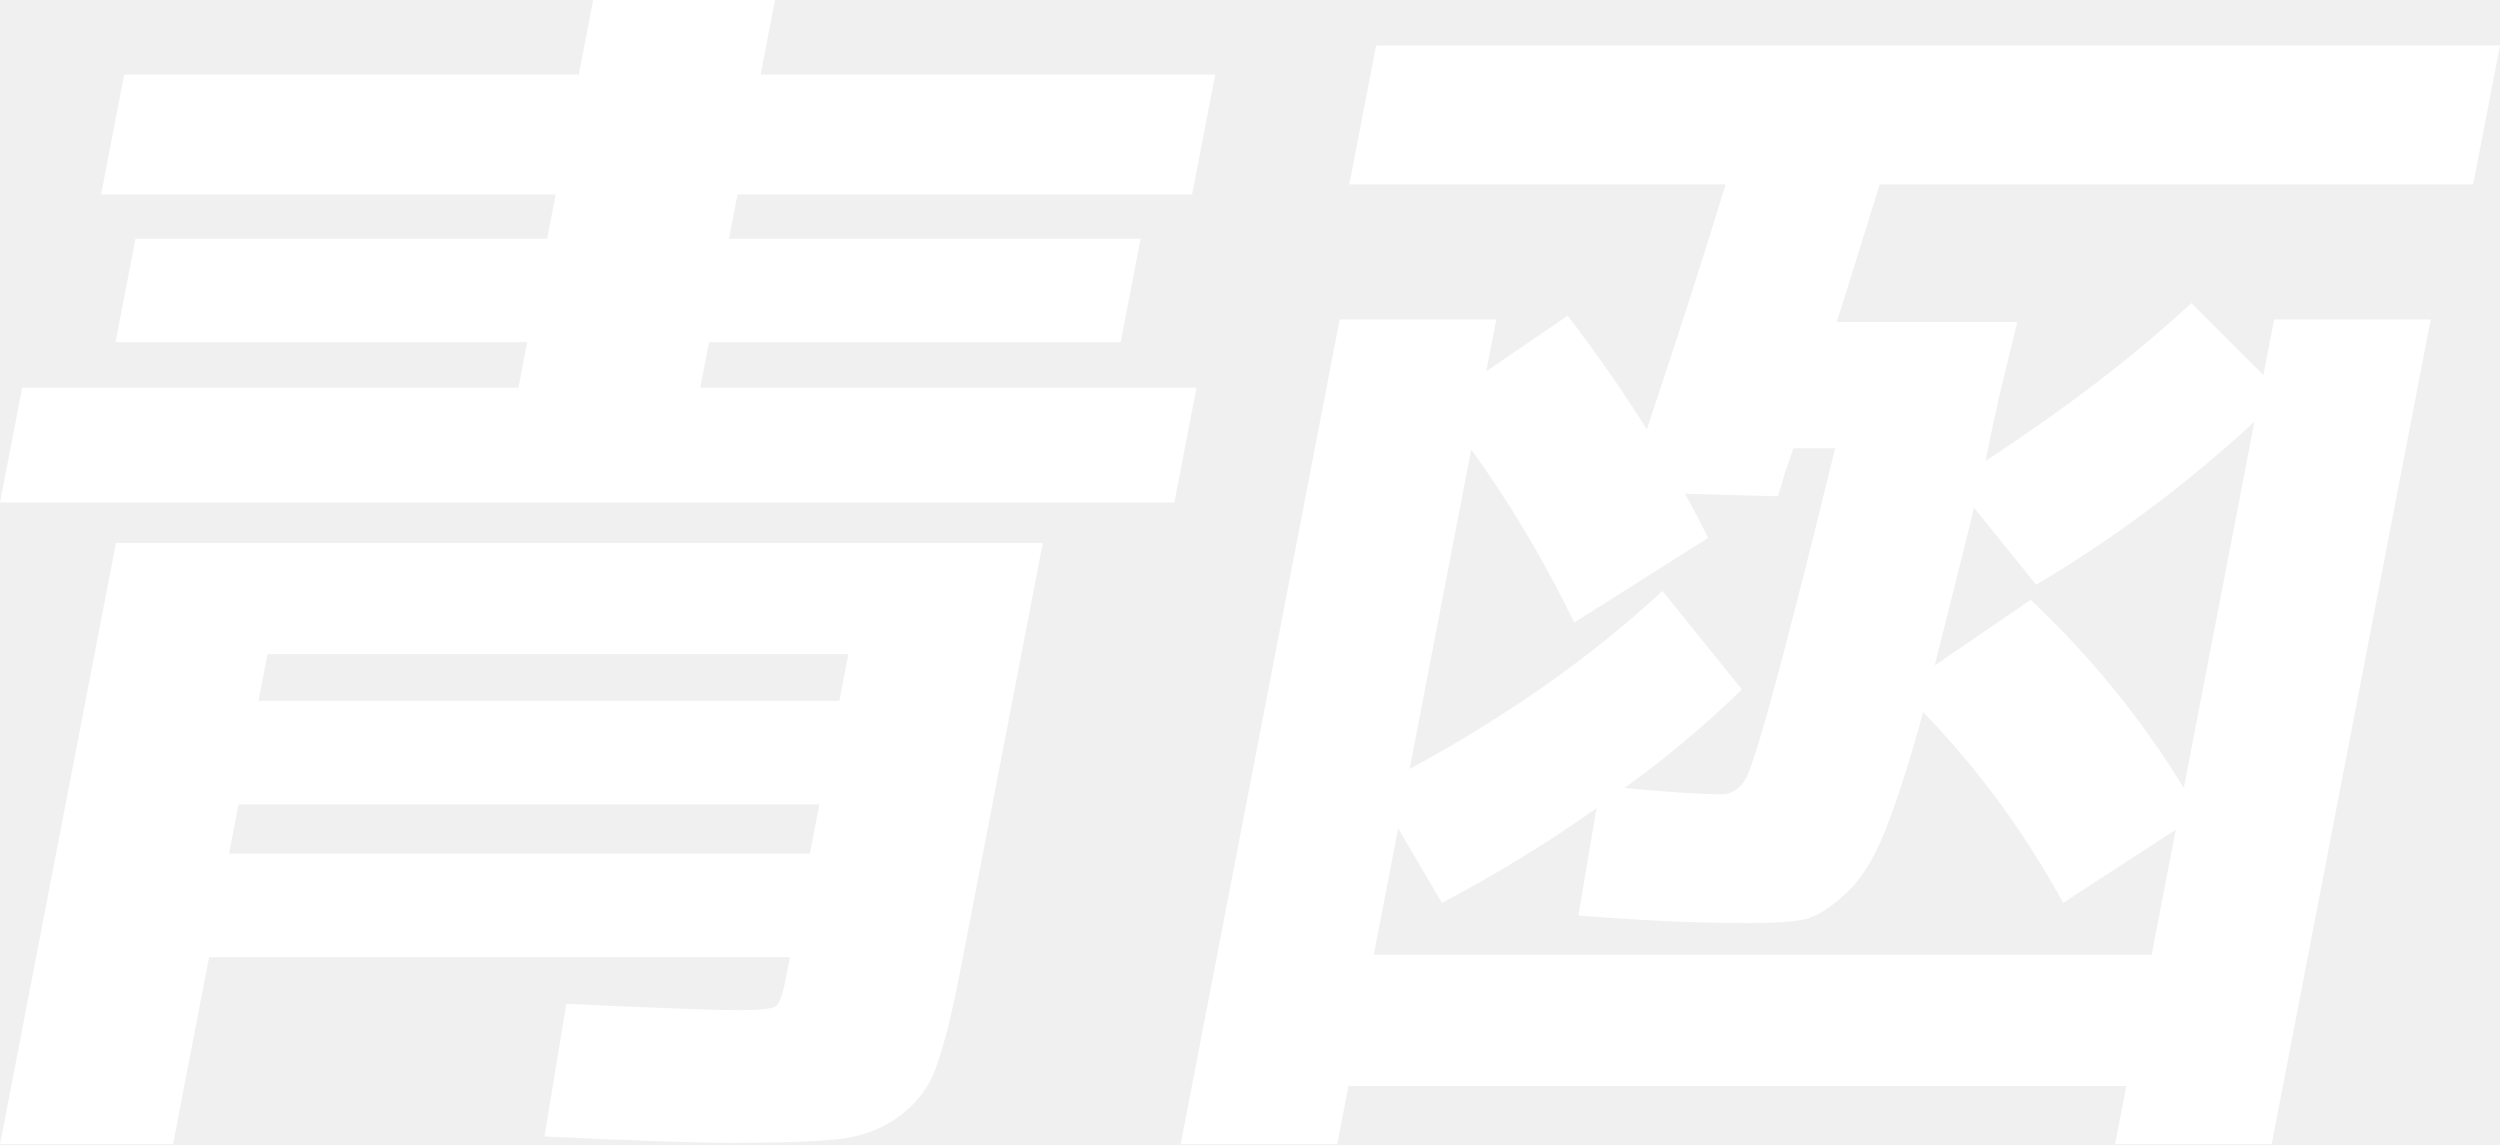
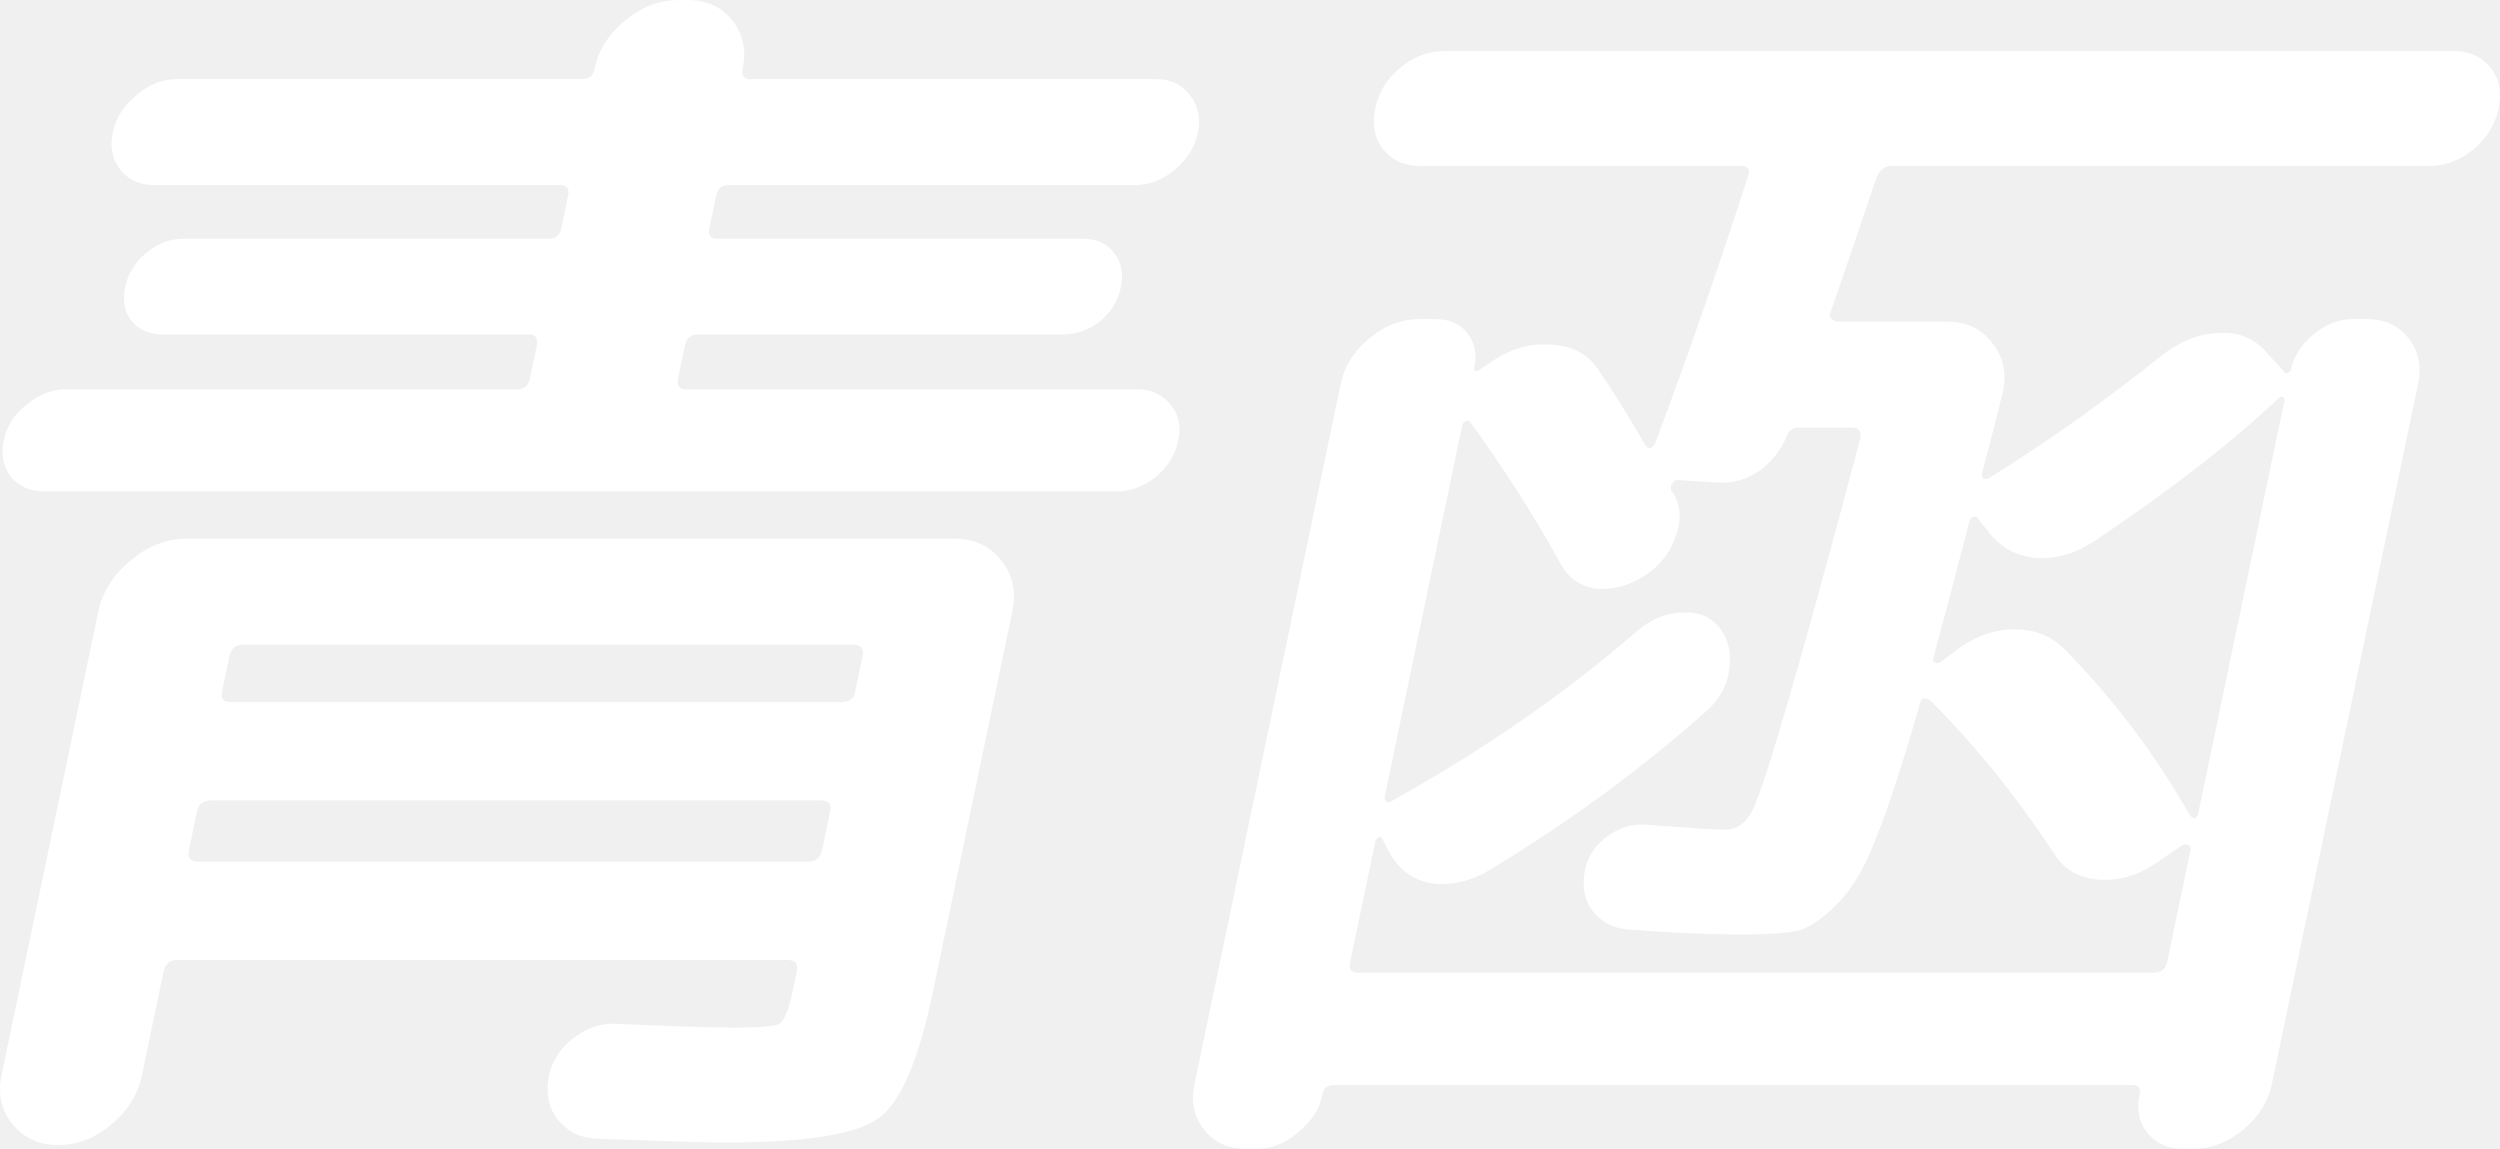
- <svg xmlns="http://www.w3.org/2000/svg" width="111.65mm" height="51.093mm" viewBox="0 0 111.65 51.093" version="1.1" id="svg1">
+ <svg xmlns="http://www.w3.org/2000/svg" width="108.805mm" height="50.003mm" viewBox="0 0 108.805 50.003" version="1.1" id="svg1">
  <defs id="defs1">
    <rect x="168.718" y="285.052" width="168.718" height="237.43" id="rect1" />
  </defs>
-   <g id="layer1" transform="translate(-57.50265,-74.87735)">
-     <path style="font-style:italic;font-weight:bold;font-size:18.667px;line-height:0.5;font-family:'M PLUS 1p';-inkscape-font-specification:'M PLUS 1p Bold';white-space:pre;fill:#ffffff;fill-opacity:1;stroke-width:57.092;stroke-linecap:round;stroke-linejoin:round" d="m 68.156,110.801 -0.424,2.199 h 25.941 l 0.424,-2.199 z m 0.892,-4.624 h 25.941 l 0.402,-2.087 H 69.45 Z M 88.776,92.19 h 22.163 l -0.99,5.132 H 57.503 l 0.99,-5.132 h 22.163 l 0.391,-2.03 h -18.385 l 0.892,-4.624 h 18.385 l 0.381,-1.974 H 62.017 l 1.033,-5.357 h 20.302 l 0.642,-3.327 H 92.115 l -0.642,3.327 h 20.302 l -1.033,5.357 H 90.44 l -0.381,1.974 H 108.444 l -0.892,4.624 H 89.168 Z M 62.681,99.127 h 41.393 l -3.654,18.949 q -0.565,2.933 -1.052,4.286 -0.441,1.41 -1.63,2.312 -1.189,0.902 -2.744,1.072 -1.499,0.169 -4.77,0.169 -2.425,0 -8.405,-0.282 l 0.973,-5.921 q 6.262,0.282 7.672,0.282 1.41,0 1.668,-0.169 0.258,-0.169 0.465,-1.241 l 0.185,-0.959 H 66.841 l -1.609,8.346 h -7.726 z m 60.526,-4.173 -2.751,14.268 q 6.55,-3.553 11.29,-7.952 l 3.551,4.399 q -2.565,2.481 -5.247,4.399 2.935,0.282 4.344,0.282 0.677,0 1.1,-0.733 0.756,-1.579 3.966,-14.719 h -1.861 q -0.122,0.338 -0.376,1.071 -0.198,0.733 -0.319,1.072 l -4.151,-0.113 q 0.628,1.128 1.029,1.974 l -5.973,3.778 q -2.061,-4.23 -4.601,-7.726 z m 31.466,16.975 -5.029,3.271 q -2.629,-4.794 -6.253,-8.516 -0.934,3.384 -1.699,5.301 -0.764,1.917 -1.784,2.82 -0.964,0.902 -1.797,1.128 -0.822,0.169 -2.458,0.169 -3.496,0 -7.661,-0.338 l 0.812,-4.793 q -3.266,2.312 -6.906,4.23 l -1.953,-3.327 -1.087,5.639 h 34.739 z m 3.512,-18.215 q -4.594,4.23 -9.749,7.275 l -2.777,-3.44 q -0.098,0.508 -1.754,7.049 l 4.287,-2.933 q 4.009,3.778 6.839,8.403 z m -40.421,-10.602 1.196,-6.203 h 50.191 l -1.196,6.203 h -26.505 q -1.345,4.342 -1.918,6.147 h 8.064 q -0.296,1.241 -0.811,3.327 -0.459,2.087 -0.611,2.876 5.355,-3.496 9.198,-7.049 l 3.215,3.214 0.478,-2.481 h 6.993 l -7.101,36.826 h -6.993 l 0.5,-2.594 h -34.739 l -0.5,2.594 h -6.993 l 7.101,-36.826 h 6.993 l -0.446,2.312 3.637,-2.481 q 1.981,2.594 3.533,5.076 2.131,-6.373 3.52,-10.941 z" id="text1" aria-label="青函" />
+   <g id="layer1" transform="translate(-58.87025,-74.7198)">
+     <path style="font-weight:bold;font-size:55.559px;line-height:0.5;font-family:'Rounded Mplus 1c';-inkscape-font-specification:'Rounded Mplus 1c Medium';letter-spacing:0px;fill:#ffffff;stroke-width:56.246;stroke-linecap:round;stroke-linejoin:round" d="m 80.861,96.11 q -0.889,0 -1.556,-0.611 -0.667,-0.667 -0.667,-1.611 0,-0.944 0.667,-1.556 0.667,-0.667 1.556,-0.667 h 19.668 q 0.444,0 0.444,-0.5 v -1.389 q 0,-0.5 -0.444,-0.5 H 84.639 q -0.889,0 -1.5,-0.556 -0.611,-0.611 -0.611,-1.5 0,-0.889 0.611,-1.5 0.611,-0.611 1.5,-0.611 h 15.89 q 0.444,0 0.444,-0.444 v -1.445 q 0,-0.444 -0.444,-0.444 H 82.862 q -0.944,0 -1.611,-0.667 -0.667,-0.667 -0.667,-1.611 0,-0.944 0.667,-1.611 0.667,-0.722 1.611,-0.722 h 17.668 q 0.444,0 0.444,-0.444 0,-1.222 0.889,-2.111 0.889,-0.889 2.167,-0.889 h 0.333 q 1.278,0 2.167,0.889 0.889,0.889 0.889,2.111 0,0.444 0.444,0.444 h 17.668 q 0.944,0 1.611,0.722 0.667,0.667 0.667,1.611 0,0.944 -0.667,1.611 -0.667,0.667 -1.611,0.667 h -17.668 q -0.444,0 -0.444,0.444 v 1.445 q 0,0.444 0.444,0.444 h 15.89 q 0.889,0 1.5,0.611 0.611,0.611 0.611,1.5 0,0.889 -0.611,1.5 -0.611,0.556 -1.5,0.556 h -15.89 q -0.444,0 -0.444,0.5 v 1.389 q 0,0.5 0.444,0.5 h 19.668 q 0.889,0 1.556,0.667 0.667,0.611 0.667,1.556 0,0.944 -0.667,1.611 -0.667,0.611 -1.556,0.611 z m 34.891,23.335 q 1.667,0 1.945,-0.167 0.278,-0.222 0.278,-1.389 v -0.889 q 0,-0.5 -0.5,-0.5 H 90.918 q -0.5,0 -0.5,0.5 v 4.5 q 0,1.278 -0.889,2.167 -0.889,0.889 -2.111,0.889 -1.278,0 -2.222,-0.945 -0.889,-0.889 -0.889,-2.111 v -20.168 q 0,-1.278 0.944,-2.222 0.944,-0.944 2.222,-0.944 h 33.446 q 1.278,0 2.222,0.944 0.945,0.944 0.945,2.222 v 16.556 q 0,4.5 -1.222,5.5 -1.222,1.056 -6.445,1.056 -1.222,0 -5.667,-0.167 -1.056,-0.056 -1.833,-0.833 -0.722,-0.722 -0.778,-1.778 -0.056,-1 0.667,-1.722 0.778,-0.722 1.778,-0.667 3.667,0.167 5.167,0.167 z M 90.417,103.277 v 1.556 q 0,0.444 0.5,0.444 h 26.557 q 0.5,0 0.5,-0.444 v -1.556 q 0,-0.5 -0.5,-0.5 H 90.918 q -0.5,0 -0.5,0.5 z m 27.057,8.945 q 0.5,0 0.5,-0.5 v -1.667 q 0,-0.5 -0.5,-0.5 H 90.918 q -0.5,0 -0.5,0.5 v 1.667 q 0,0.5 0.5,0.5 z M 137.809,81.942 q -1.056,0 -1.778,-0.722 -0.722,-0.722 -0.722,-1.778 0,-1.056 0.722,-1.778 0.722,-0.722 1.778,-0.722 h 43.891 q 1.056,0 1.778,0.722 0.722,0.722 0.722,1.778 0,1.056 -0.722,1.778 -0.722,0.722 -1.778,0.722 h -23.39 q -0.444,0 -0.556,0.5 -0.278,2.222 -0.778,5.889 -0.056,0.167 0.111,0.278 0.167,0.111 0.333,0.111 h 4.722 q 1.278,0 2.167,0.944 0.944,0.944 0.889,2.222 -0.056,1.611 -0.167,3.389 0,0.167 0.111,0.278 0.167,0.056 0.278,-0.056 3.278,-2.333 6.334,-5.278 1,-0.944 2.222,-1 1.278,-0.111 2.278,0.778 l 1.056,0.944 q 0.056,0.056 0.111,0 0.111,-0.056 0.111,-0.111 0,-0.889 0.667,-1.556 0.667,-0.667 1.556,-0.667 h 0.611 q 1.167,0 2,0.833 0.833,0.833 0.833,2 v 30.446 q 0,1.167 -0.833,2 -0.833,0.833 -2,0.833 h -0.444 q -1,0 -1.722,-0.722 -0.667,-0.667 -0.667,-1.667 0,-0.389 -0.389,-0.389 h -34.78 q -0.389,0 -0.389,0.389 0,1 -0.722,1.667 -0.667,0.722 -1.667,0.722 h -0.444 q -1.167,0 -2,-0.833 -0.833,-0.833 -0.833,-2 V 91.443 q 0,-1.167 0.833,-2 0.833,-0.833 2,-0.833 h 0.722 q 0.889,0 1.5,0.611 0.611,0.611 0.611,1.5 0,0.222 0.222,0.111 l 0.5,-0.389 q 1.056,-0.833 2.389,-0.722 1.389,0.056 2.278,1.056 1.056,1.167 2.778,3.334 0.111,0.111 0.222,0.111 0.111,-0.056 0.167,-0.167 0.945,-5.723 1.611,-11.612 0.111,-0.5 -0.389,-0.5 z m 27.113,15.445 q -0.167,3.445 -0.333,6 0,0.111 0.111,0.167 0.167,0.056 0.222,0 l 0.556,-0.5 q 1.056,-0.945 2.389,-0.945 1.333,0 2.389,0.889 3.889,3.278 6.945,7.223 0.111,0.111 0.222,0.111 0.111,-0.056 0.111,-0.167 V 92.165 q 0,-0.111 -0.111,-0.167 -0.111,-0.056 -0.167,0.056 -2.445,2.889 -6.723,6.223 -1.111,0.833 -2.445,0.722 -1.333,-0.167 -2.278,-1.167 l -0.556,-0.556 q -0.056,-0.111 -0.222,-0.056 -0.111,0.056 -0.111,0.167 z m -8.723,-3.722 q -0.167,0.944 -0.889,1.556 -0.722,0.556 -1.667,0.5 l -1.833,-0.111 q -0.111,0 -0.167,0.167 -0.056,0.111 0,0.222 0,0.056 0.056,0.111 0.056,0.056 0.111,0.111 0.667,0.889 0.444,1.945 -0.167,1.056 -1.056,1.667 -0.889,0.611 -1.945,0.5 -1.056,-0.167 -1.722,-1.056 -2.5,-3.278 -5.223,-6.167 -0.111,-0.111 -0.222,-0.056 -0.111,0.056 -0.111,0.167 v 16.112 q 0,0.167 0.111,0.278 0.167,0.056 0.278,-0.056 5.278,-3.334 9.056,-7.334 0.722,-0.778 1.722,-0.833 1.056,-0.111 1.833,0.611 0.778,0.778 0.833,1.833 0.111,1.056 -0.611,1.833 -3.389,3.722 -7.945,6.889 -1.111,0.778 -2.445,0.611 -1.278,-0.222 -2.111,-1.333 l -0.444,-0.611 q -0.056,-0.111 -0.167,-0.056 -0.111,0.056 -0.111,0.167 v 5.278 q 0,0.444 0.444,0.444 h 34.613 q 0.5,0 0.5,-0.444 v -4.945 q 0,-0.111 -0.167,-0.167 -0.111,-0.056 -0.222,0 l -1.056,0.833 q -1,0.778 -2.333,0.667 -1.278,-0.111 -2.111,-1.111 -3.278,-3.778 -6.778,-6.667 -0.444,-0.278 -0.444,0.167 -0.278,3.667 -0.667,5.723 -0.333,2 -1.111,2.945 -0.722,0.944 -1.445,1.167 -0.722,0.167 -2.278,0.167 -2.389,0 -5.223,-0.222 -0.945,-0.111 -1.611,-0.778 -0.667,-0.667 -0.722,-1.667 -0.056,-0.945 0.611,-1.556 0.667,-0.611 1.556,-0.556 3,0.222 3.556,0.222 0.722,0 1,-0.778 0.5,-1.556 1.333,-16.223 0,-0.5 -0.444,-0.5 h -2.389 q -0.278,0 -0.389,0.333 z" id="text1" transform="skewX(-11.79331)" aria-label="青函" />
  </g>
</svg>
